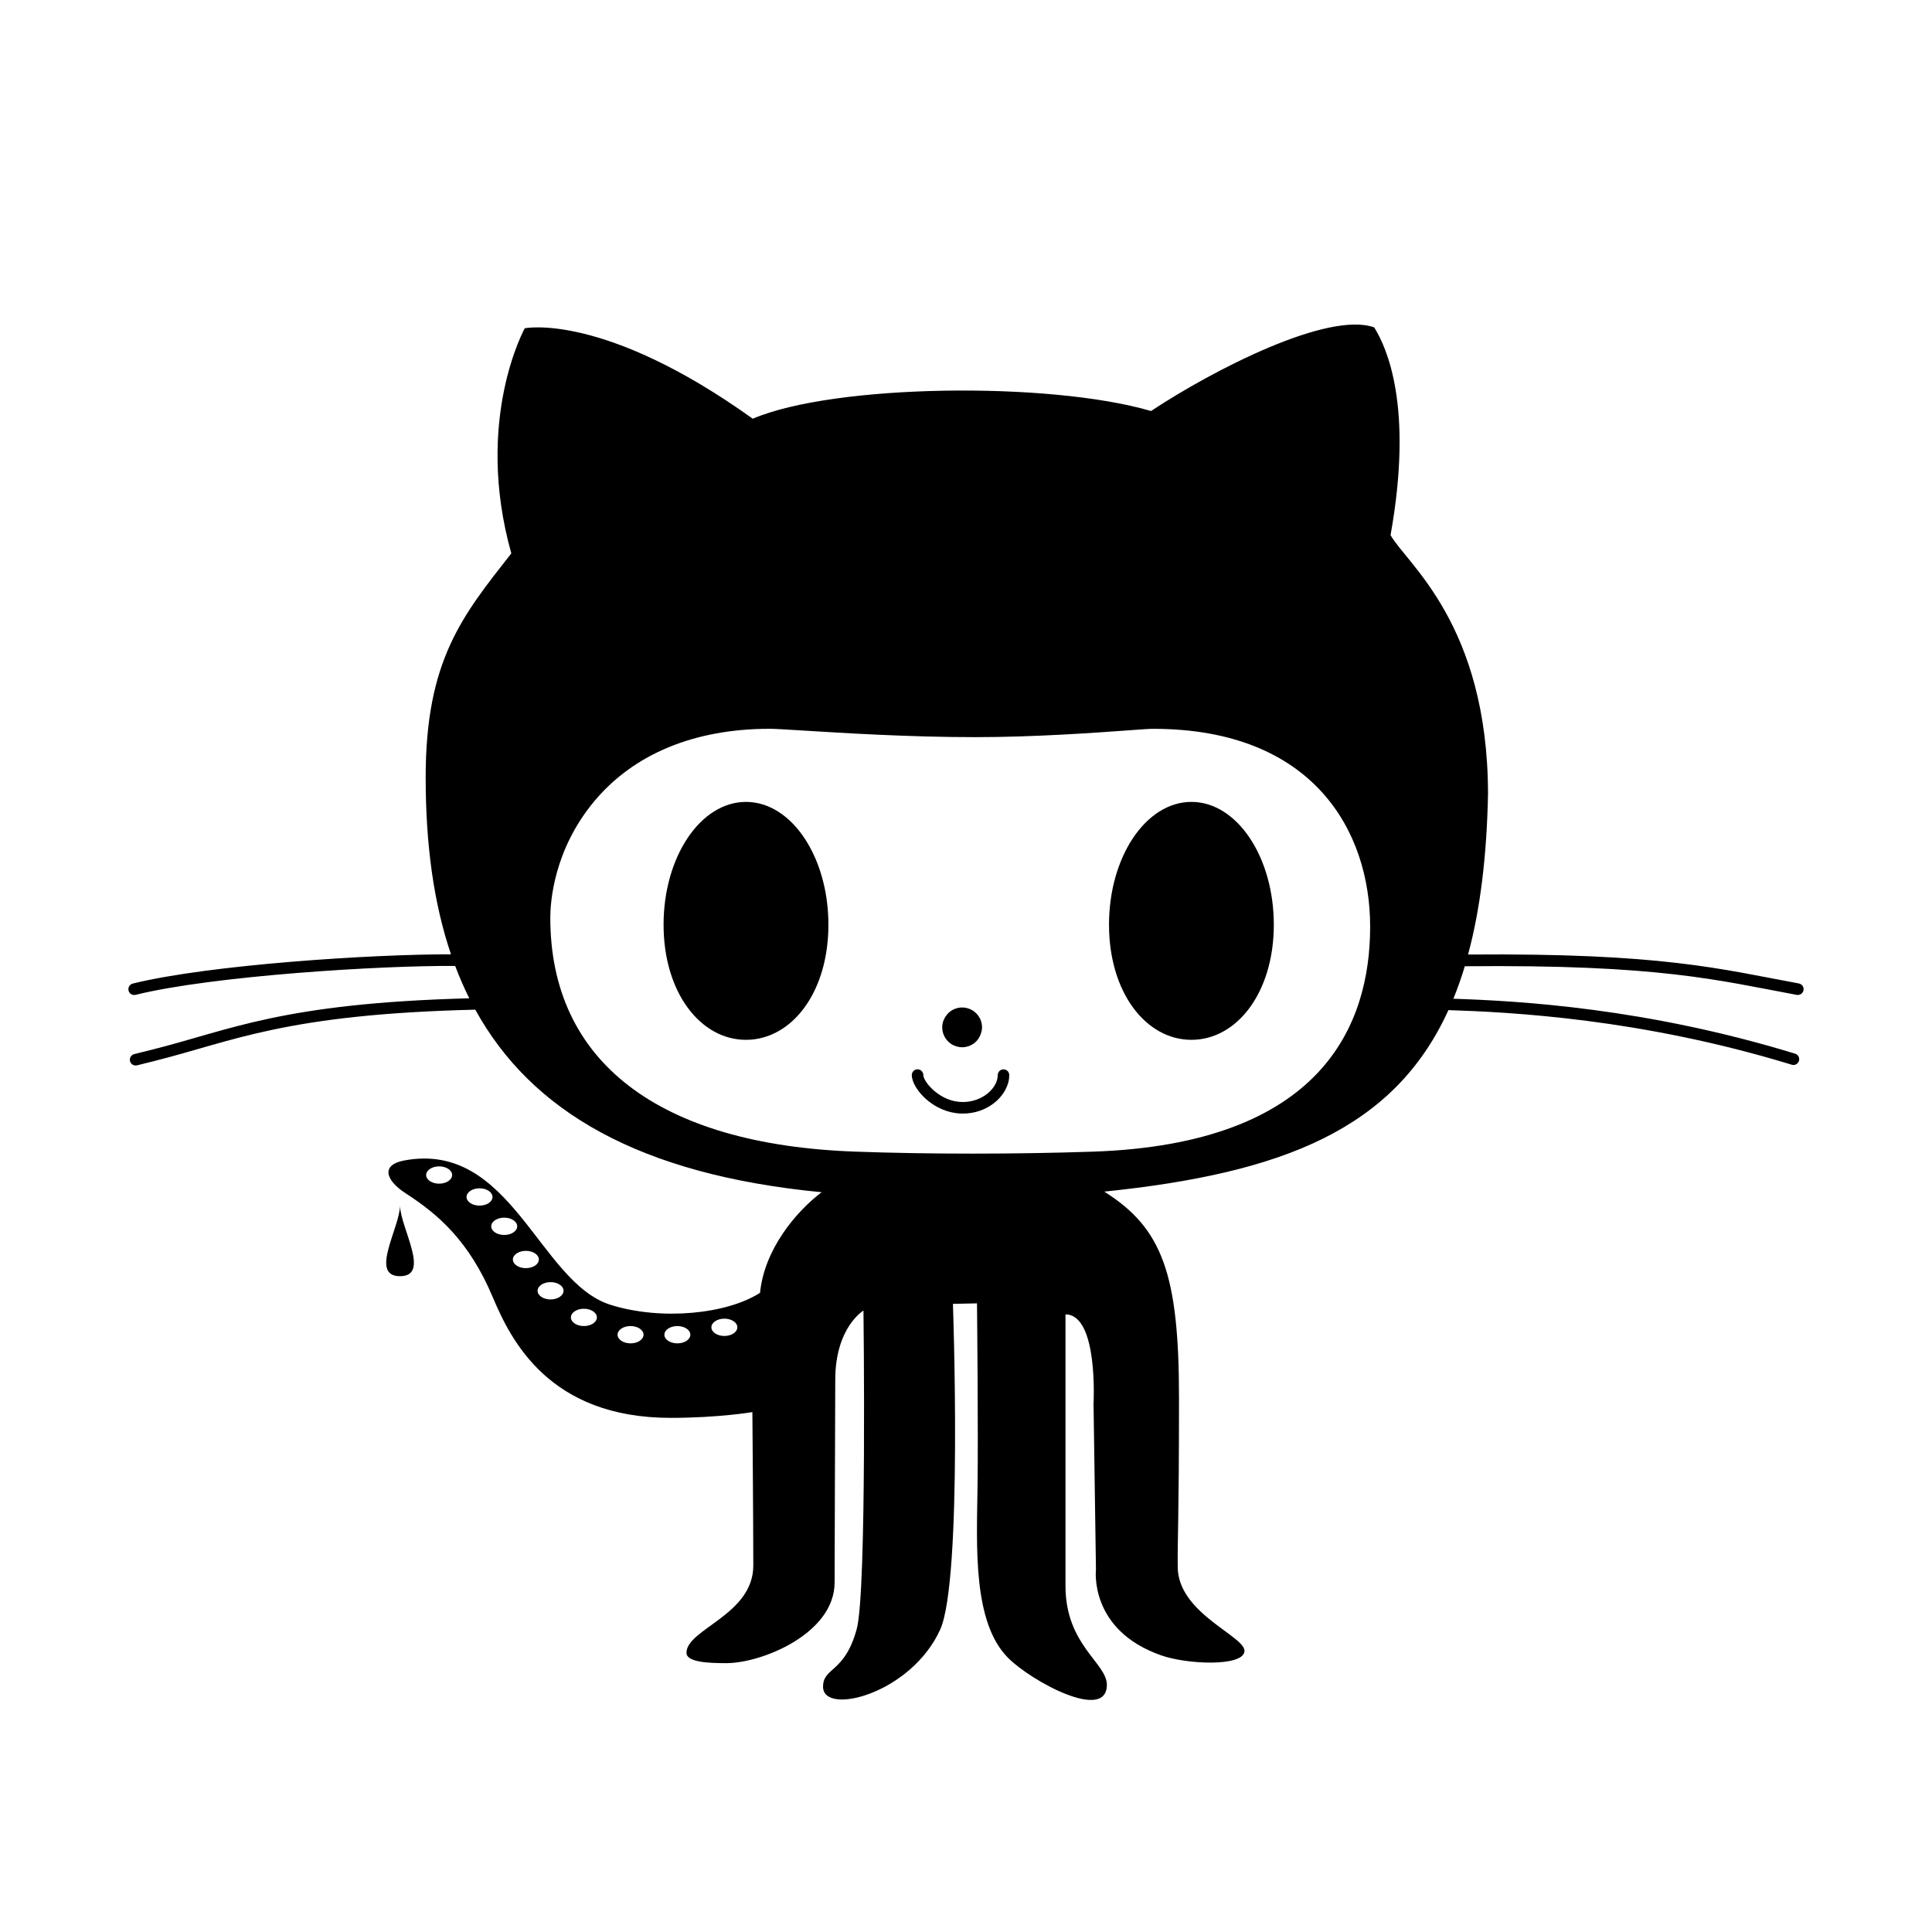
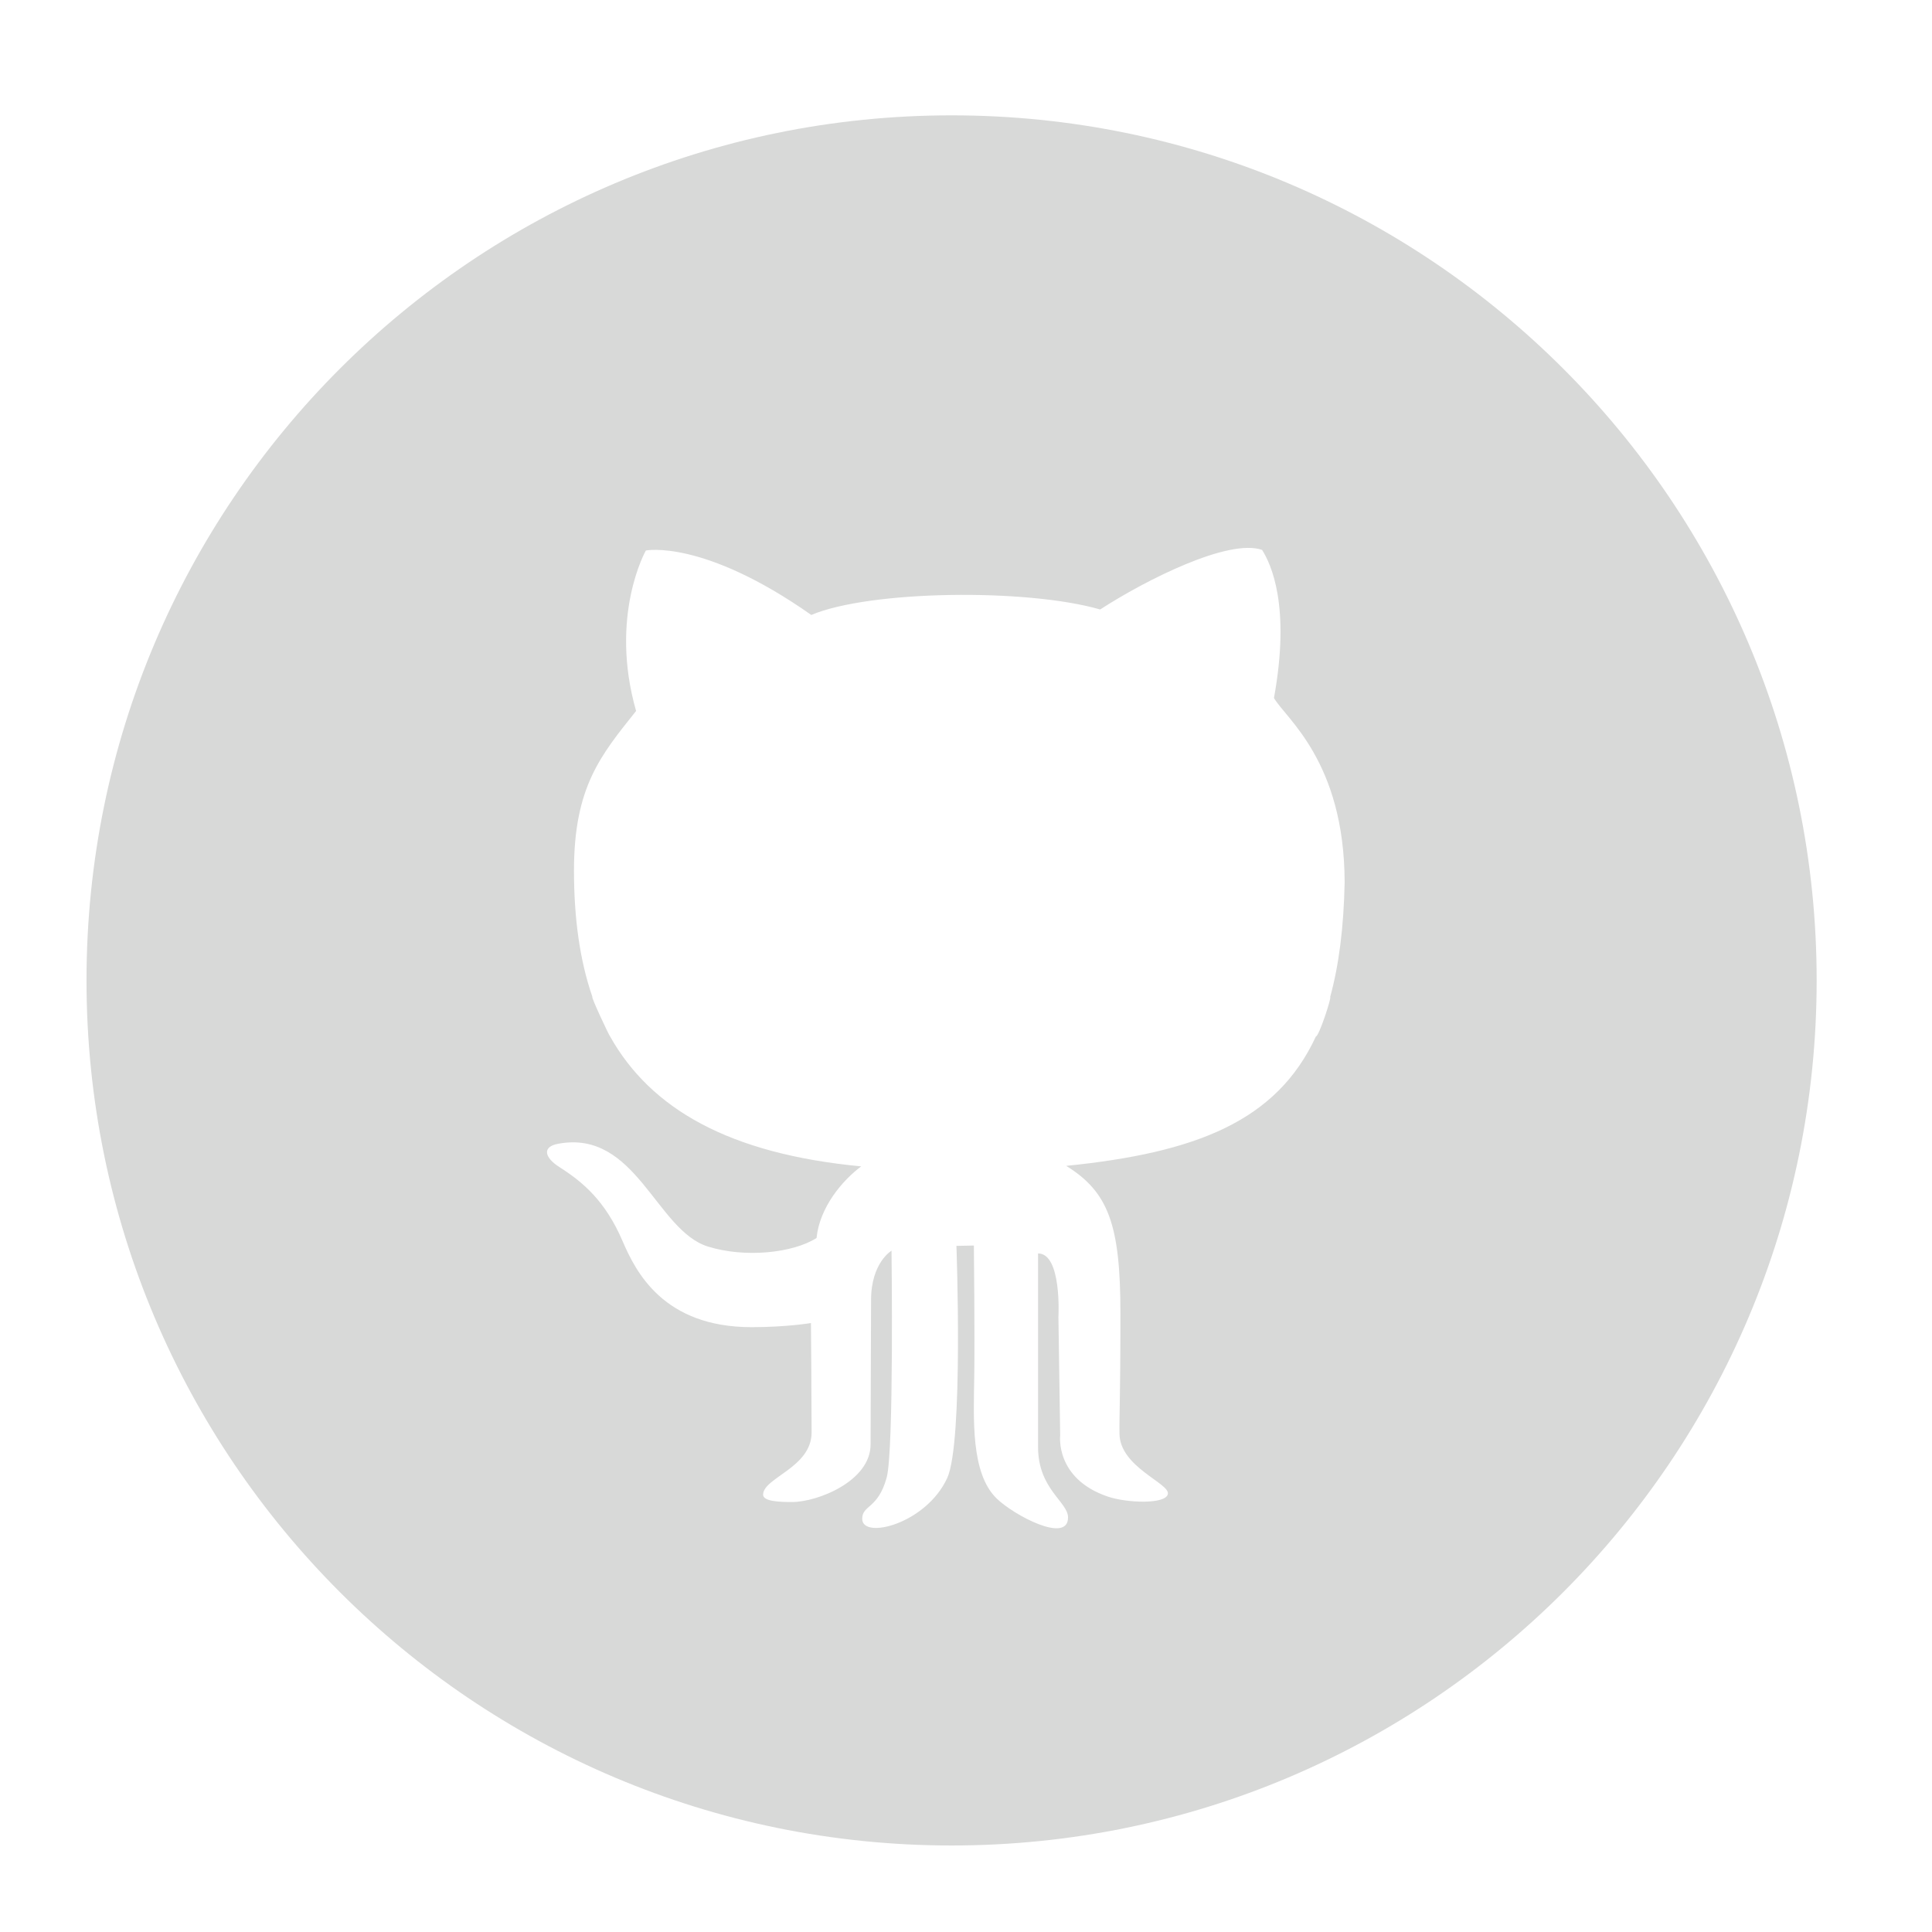
- <svg xmlns="http://www.w3.org/2000/svg" enable-background="new -1163 1657.697 56.693 56.693" height="56.693px" id="Layer_1" version="1.1" viewBox="-1163 1657.697 56.693 56.693" width="56.693px" xml:space="preserve">
-   <g>
-     <path d="M-1110.275,1686.891c0.01,0.001,0.021,0.002,0.032,0.002c0.079,0,0.151-0.058,0.166-0.139   c0.017-0.092-0.044-0.18-0.136-0.198c-2.312-0.426-4.003-0.897-9.708-0.849   c0.356-1.316,0.548-2.872,0.586-4.714c-0.009-4.997-2.401-6.764-2.86-7.594c0.677-3.783-0.113-5.505-0.48-6.095   c-1.355-0.482-4.714,1.24-6.549,2.454c-2.992-0.875-9.316-0.79-11.687,0.226   c-4.376-3.134-6.69-2.654-6.69-2.654s-1.496,2.682-0.395,6.606c-1.44,1.835-2.513,3.134-2.513,6.575   c0,1.939,0.228,3.674,0.743,5.19c-2.29-0.006-7.09,0.303-9.338,0.858c-0.09,0.023-0.146,0.115-0.124,0.206   c0.019,0.077,0.089,0.129,0.165,0.129c0.013,0,0.027-0.001,0.041-0.004c2.268-0.561,7.229-0.866,9.379-0.848   c0.123,0.326,0.261,0.643,0.413,0.949c-5.527,0.147-7.018,0.936-9.338,1.515c-0.168,0.043-0.333,0.084-0.493,0.123   c-0.09,0.023-0.147,0.115-0.124,0.205c0.019,0.077,0.088,0.129,0.165,0.129c0.013,0,0.027-0.001,0.041-0.004   c0.16-0.041,0.325-0.081,0.495-0.124c2.327-0.582,3.838-1.375,9.431-1.51c1.644,2.986,4.815,4.843,10.163,5.357   c-0.763,0.579-1.68,1.679-1.807,2.951c-0.96,0.621-2.889,0.825-4.39,0.352   c-2.103-0.664-2.908-4.827-6.056-4.234c-0.682,0.129-0.546,0.578,0.043,0.96c0.96,0.621,1.863,1.398,2.56,3.052   c0.535,1.27,1.66,3.54,5.217,3.54c1.411,0,2.401-0.169,2.401-0.169s0.027,3.242,0.027,4.502   c0,1.453-1.961,1.863-1.961,2.562c0,0.277,0.649,0.303,1.171,0.303c1.031,0,3.176-0.861,3.176-2.371   c0-1.2,0.019-5.236,0.019-5.942c0-1.544,0.828-2.033,0.828-2.033s0.103,8.239-0.198,9.344   c-0.352,1.299-0.988,1.115-0.988,1.694c0,0.862,2.583,0.211,3.438-1.68c0.662-1.472,0.373-9.555,0.373-9.555   l0.706-0.015c0,0,0.04,3.7,0.016,5.392c-0.025,1.751-0.143,3.967,0.896,5.011   c0.683,0.686,2.899,1.891,2.899,0.79c0-0.64-1.214-1.167-1.214-2.899c0-1.885,0-7.442,0-7.97   c0.969,0,0.823,2.621,0.823,2.621l0.071,4.869c0,0-0.213,1.774,1.919,2.517c0.752,0.263,2.362,0.334,2.438-0.107   c0.076-0.443-1.939-1.101-1.957-2.475c-0.011-0.838,0.037-1.327,0.037-4.968s-0.489-4.987-2.193-6.06   c5.258-0.541,8.513-1.842,10.099-5.326c1.823,0.06,5.639,0.246,10.074,1.602   c0.016,0.006,0.033,0.008,0.05,0.008c0.072,0,0.139-0.048,0.162-0.12c0.027-0.09-0.023-0.185-0.113-0.212   c-4.374-1.338-8.074-1.547-10.028-1.612c0.123-0.303,0.236-0.62,0.336-0.953   C-1114.279,1685.995-1112.584,1686.464-1110.275,1686.891z M-1150.114,1692.431c-0.21,0-0.381-0.114-0.381-0.254   c0-0.14,0.171-0.254,0.381-0.254s0.381,0.114,0.381,0.254C-1149.733,1692.317-1149.904,1692.431-1150.114,1692.431z    M-1148.929,1693.075c-0.21,0-0.381-0.114-0.381-0.254c0-0.14,0.171-0.254,0.381-0.254s0.381,0.114,0.381,0.254   C-1148.547,1692.962-1148.718,1693.075-1148.929,1693.075z M-1148.585,1693.682c0-0.14,0.171-0.254,0.381-0.254   s0.381,0.114,0.381,0.254c0,0.14-0.171,0.254-0.381,0.254S-1148.585,1693.823-1148.585,1693.682z M-1147.569,1694.91   c-0.211,0-0.381-0.114-0.381-0.254c0-0.14,0.171-0.254,0.381-0.254c0.21,0,0.381,0.114,0.381,0.254   C-1147.188,1694.797-1147.358,1694.91-1147.569,1694.91z M-1146.844,1695.828c-0.21,0-0.381-0.114-0.381-0.254   c0-0.14,0.171-0.254,0.381-0.254s0.381,0.114,0.381,0.254C-1146.463,1695.714-1146.634,1695.828-1146.844,1695.828z    M-1145.866,1696.609c-0.21,0-0.381-0.114-0.381-0.254c0-0.14,0.171-0.254,0.381-0.254s0.381,0.114,0.381,0.254   C-1145.485,1696.495-1145.655,1696.609-1145.866,1696.609z M-1144.497,1697.117c-0.21,0-0.381-0.114-0.381-0.254   c0-0.14,0.171-0.254,0.381-0.254s0.381,0.114,0.381,0.254C-1144.116,1697.003-1144.286,1697.117-1144.497,1697.117z    M-1143.123,1697.117c-0.21,0-0.381-0.114-0.381-0.254c0-0.14,0.171-0.254,0.381-0.254s0.381,0.114,0.381,0.254   C-1142.742,1697.003-1142.912,1697.117-1143.123,1697.117z M-1141.744,1696.9c-0.21,0-0.381-0.114-0.381-0.254   s0.171-0.254,0.381-0.254c0.211,0,0.381,0.114,0.381,0.254S-1141.534,1696.9-1141.744,1696.9z M-1130.95,1691.492   c-1.137,0.038-2.315,0.057-3.503,0.057c-1.199,0-2.356-0.019-3.44-0.058c-5.777-0.203-8.959-2.641-8.959-6.865   c0-0.439,0.093-1.981,1.288-3.414c1.162-1.393,2.942-2.129,5.148-2.129c0.15,0,0.419,0.017,0.965,0.05   c1.17,0.073,3.128,0.195,5.066,0.195c1.756,0,3.531-0.13,4.485-0.199c0.447-0.033,0.626-0.045,0.741-0.045   c4.693,0,6.365,2.998,6.365,5.804C-1122.794,1687.778-1124.209,1691.271-1130.95,1691.492z" />
-     <path d="M-1151.262,1695.146c0.909,0,0.015-1.41,0-2.07C-1151.266,1693.717-1152.171,1695.146-1151.262,1695.146z" />
-     <path d="M-1133.553,1689.076c-0.093,0-0.169,0.076-0.169,0.169c0,0.373-0.439,0.79-1.026,0.79   c-0.085,0-0.166-0.009-0.244-0.026c-0.195-0.042-0.367-0.13-0.508-0.234c-0.028-0.021-0.055-0.042-0.081-0.064   c-0.077-0.065-0.142-0.134-0.193-0.199c-0.085-0.109-0.132-0.208-0.132-0.268c0-0.093-0.076-0.169-0.169-0.169   c-0.093,0-0.169,0.076-0.169,0.169c0,0.048,0.01,0.102,0.029,0.16c0.028,0.086,0.077,0.18,0.144,0.274   c0.067,0.094,0.151,0.189,0.251,0.276c0.1,0.088,0.215,0.169,0.342,0.236c0.159,0.084,0.338,0.145,0.532,0.171   c0.065,0.009,0.131,0.013,0.198,0.013c0.352,0,0.657-0.114,0.889-0.287c0.033-0.025,0.065-0.051,0.095-0.077   c0.06-0.054,0.114-0.112,0.161-0.173c0.117-0.152,0.192-0.323,0.213-0.491c0.004-0.034,0.006-0.067,0.006-0.101   C-1133.384,1689.152-1133.459,1689.076-1133.553,1689.076z" />
-     <path d="M-1135.251,1688.17c0.042,0.062,0.096,0.116,0.158,0.158c0.023,0.016,0.048,0.03,0.073,0.042   c0.051,0.025,0.106,0.042,0.164,0.051c0.029,0.004,0.059,0.007,0.089,0.007c0.121,0,0.233-0.037,0.326-0.1   c0.039-0.026,0.074-0.057,0.106-0.092c0.044-0.048,0.076-0.105,0.102-0.166c0.03-0.07,0.05-0.145,0.05-0.226   c0-0.322-0.261-0.583-0.583-0.583c-0.161,0-0.307,0.065-0.413,0.171c-0.005,0.005-0.008,0.01-0.013,0.015   c-0.03,0.032-0.056,0.068-0.078,0.106c-0.031,0.053-0.056,0.111-0.069,0.174c-0.008,0.038-0.012,0.077-0.012,0.118   s0.004,0.08,0.012,0.118C-1135.323,1688.037-1135.293,1688.108-1135.251,1688.17z" />
-     <path d="M-1139.571,1682.051c-0.119-0.147-0.248-0.277-0.386-0.388c-0.137-0.111-0.282-0.203-0.434-0.273   c-0.151-0.07-0.309-0.119-0.472-0.143c-0.081-0.012-0.164-0.019-0.247-0.019c-1.336,0-2.418,1.613-2.418,3.604   c0,1.99,1.083,3.378,2.418,3.378c0.083,0,0.166-0.005,0.247-0.016c0.163-0.021,0.32-0.064,0.472-0.125   c0.151-0.062,0.296-0.143,0.434-0.241c0.137-0.099,0.266-0.215,0.386-0.348s0.229-0.282,0.328-0.446   c0.345-0.574,0.552-1.33,0.552-2.201c0-0.871-0.207-1.669-0.552-2.292   C-1139.342,1682.362-1139.451,1682.198-1139.571,1682.051z" />
-     <path d="M-1128.039,1681.228c-1.336,0-2.418,1.613-2.418,3.604c0,1.99,1.083,3.378,2.418,3.378   c1.336,0,2.418-1.388,2.418-3.378C-1125.621,1682.842-1126.703,1681.228-1128.039,1681.228z" />
-   </g>
+ <svg xmlns="http://www.w3.org/2000/svg" height="67px" id="Layer_1" style="enable-background:new 0 0 67 67;" version="1.1" viewBox="0 0 67 67" width="67px" xml:space="preserve">
+   <path d="M20.543,34.569c-0.054-0.001,0.592,1.366,0.61,1.366  c1.41,2.516,4.128,4.08,8.713,4.514c-0.654,0.488-1.44,1.414-1.549,2.484c-0.823,0.523-2.478,0.696-3.764,0.297  c-1.803-0.559-2.493-4.066-5.192-3.566c-0.584,0.107-0.468,0.486,0.037,0.808c0.823,0.524,1.597,1.179,2.194,2.572  c0.459,1.07,1.423,2.981,4.473,2.981c1.21,0,2.058-0.143,2.058-0.143s0.023,2.731,0.023,3.793c0,1.225-1.682,1.57-1.682,2.159  c0,0.233,0.557,0.255,1.004,0.255c0.884,0,2.723-0.725,2.723-1.998c0-1.011,0.017-4.411,0.017-5.006c0-1.3,0.709-1.712,0.709-1.712  s0.088,6.94-0.169,7.872c-0.302,1.094-0.847,0.939-0.847,1.427c0,0.726,2.214,0.179,2.948-1.416c0.567-1.239,0.319-8.05,0.319-8.05  l0.605-0.012c0,0,0.034,3.117,0.013,4.542c-0.021,1.476-0.123,3.342,0.769,4.222c0.586,0.579,2.484,1.594,2.484,0.666  c0-0.539-1.04-0.982-1.04-2.441v-6.715c0.831,0,0.706,2.208,0.706,2.208l0.061,4.103c0,0-0.184,1.494,1.645,2.119  c0.645,0.223,2.025,0.282,2.09-0.09c0.065-0.373-1.662-0.928-1.678-2.084c-0.01-0.707,0.032-1.119,0.032-4.187  c0-3.068-0.419-4.202-1.88-5.106c4.508-0.455,7.299-1.551,8.658-4.486c0.106,0.003,0.555-1.371,0.496-1.371  c0.305-1.108,0.47-2.419,0.502-3.971c-0.008-4.21-2.058-5.699-2.451-6.398c0.58-3.187-0.098-4.637-0.412-5.135  c-1.162-0.406-4.041,1.045-5.615,2.066c-2.564-0.737-7.986-0.666-10.019,0.19c-3.751-2.639-5.736-2.235-5.736-2.235  s-1.283,2.259-0.339,5.565c-1.234,1.546-2.154,2.64-2.154,5.539C19.906,31.83,20.102,33.292,20.543,34.569z M33,64  C16.432,64,3,50.569,3,34S16.432,4,33,4s30,13.431,30,30S49.568,64,33,64z" style="fill-rule:evenodd;clip-rule:evenodd;fill:#D8D9D8;" />
</svg>
